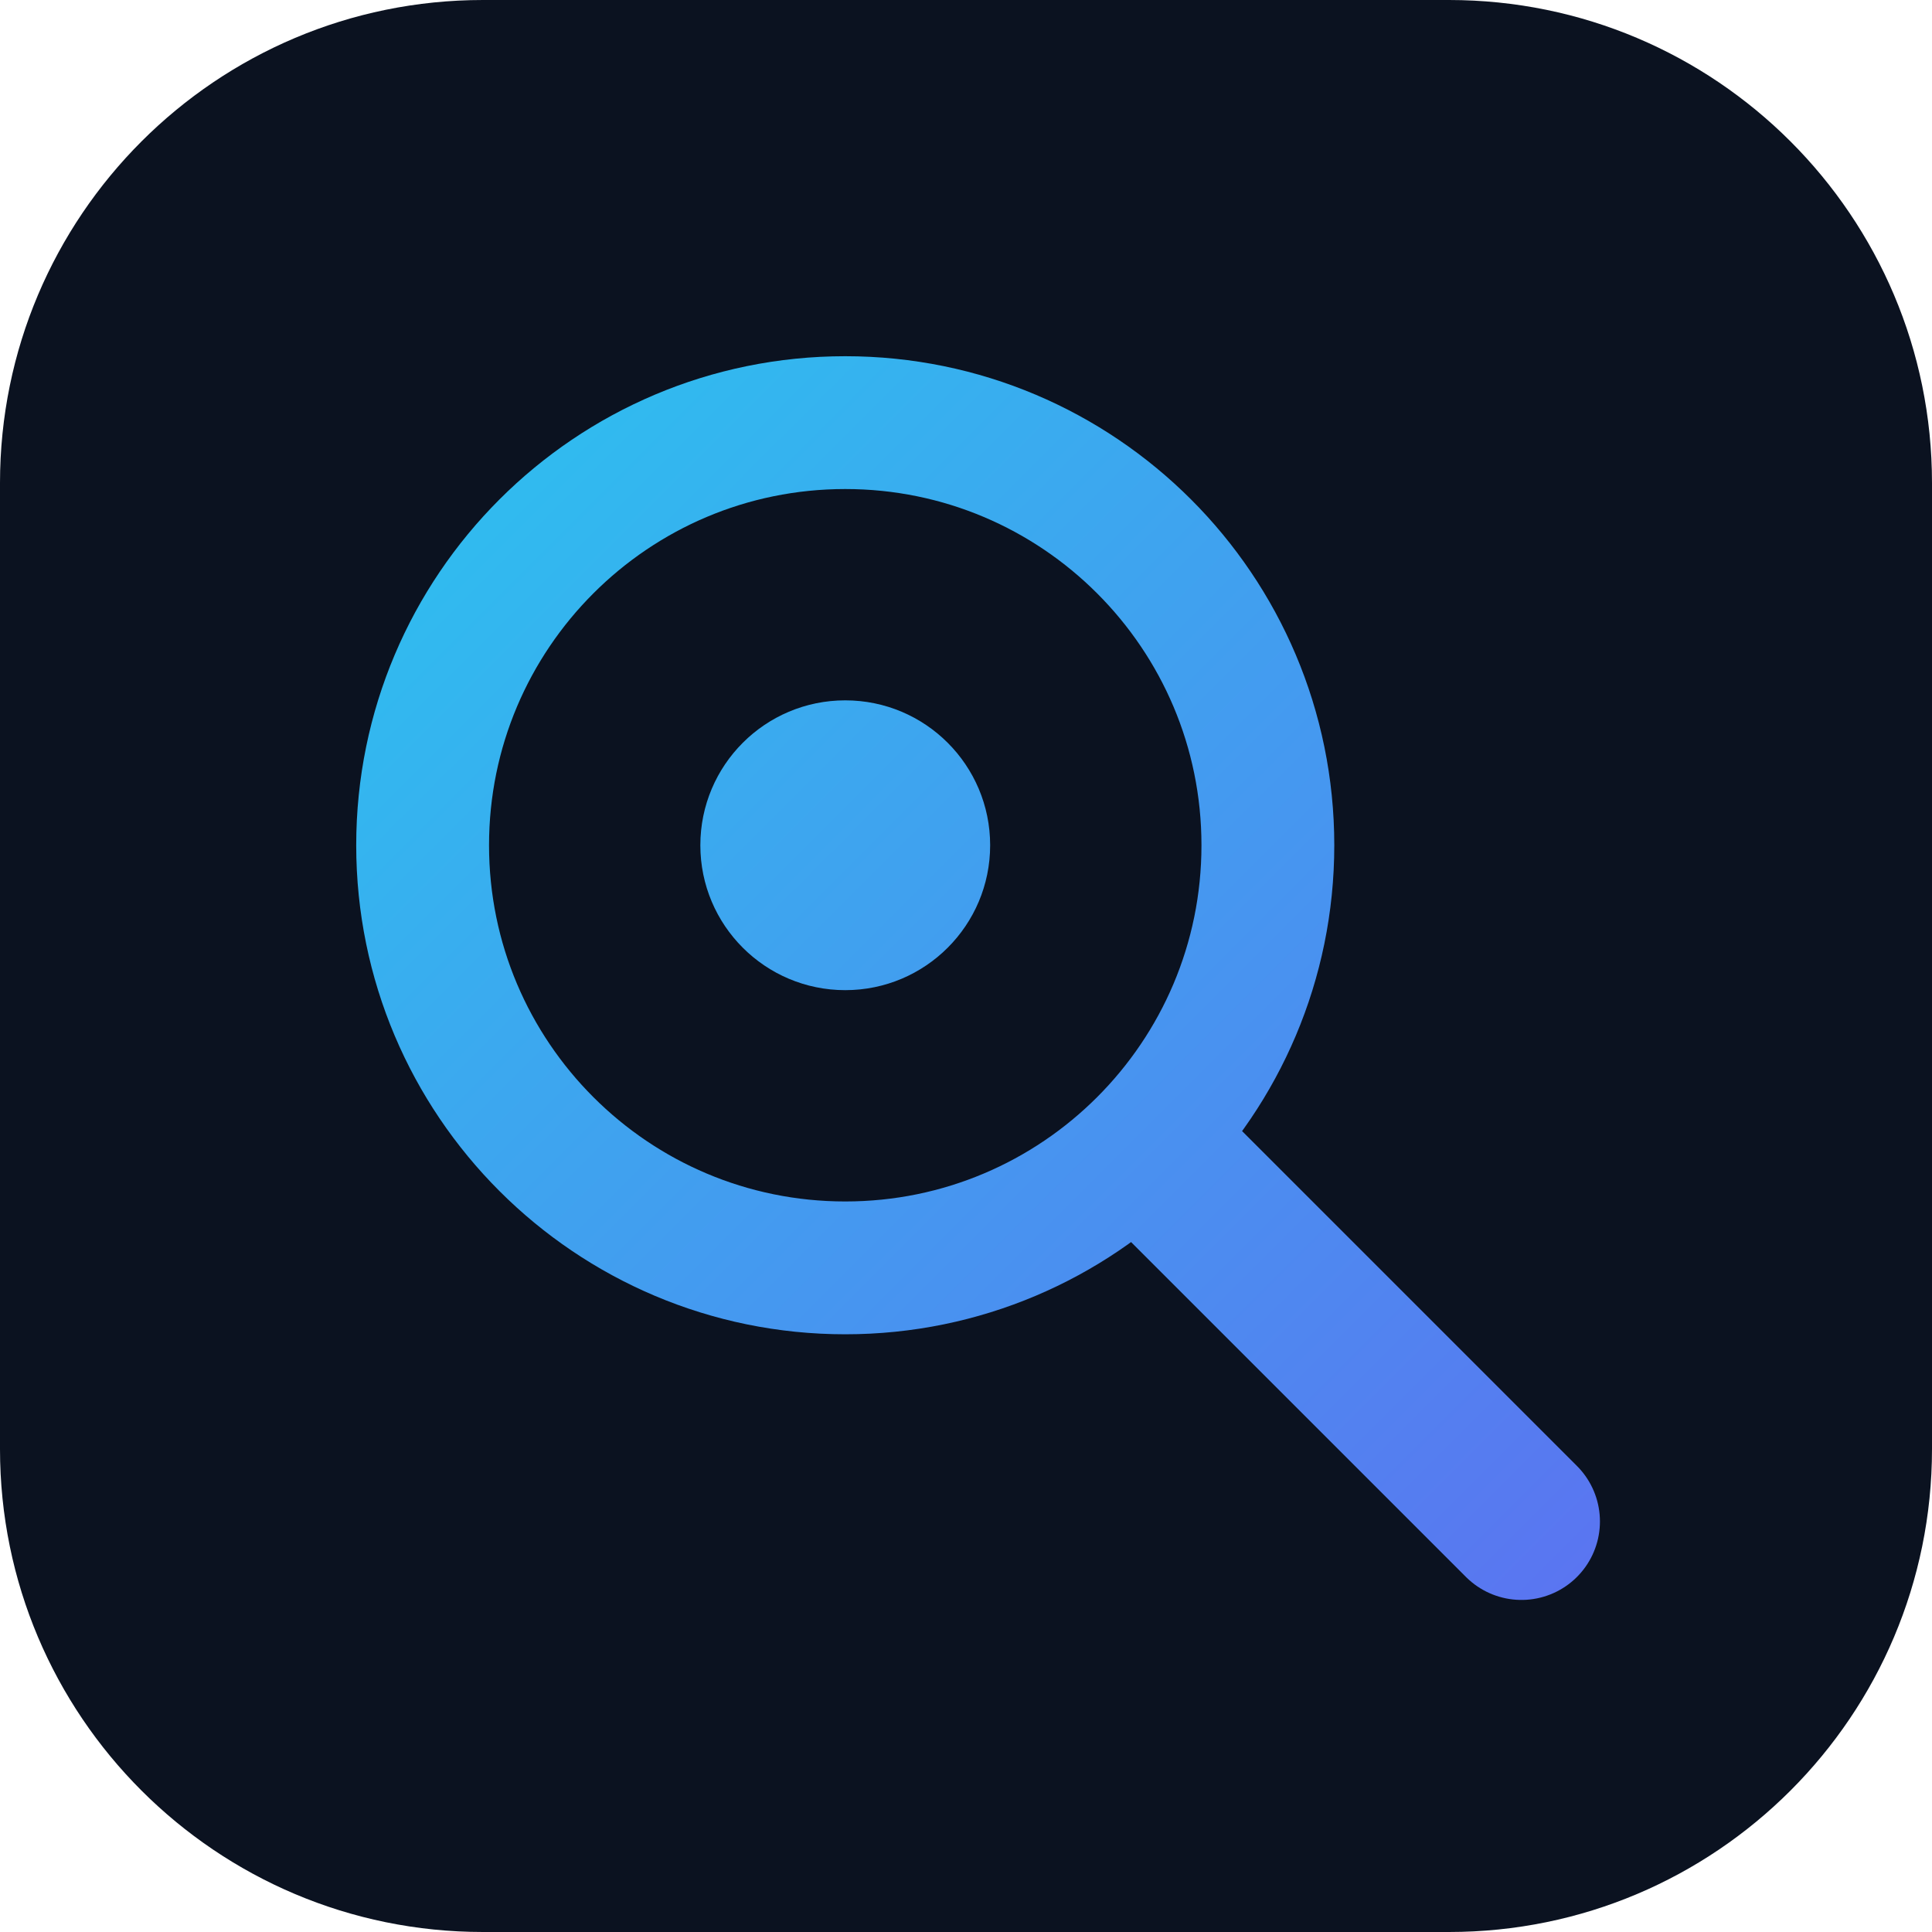
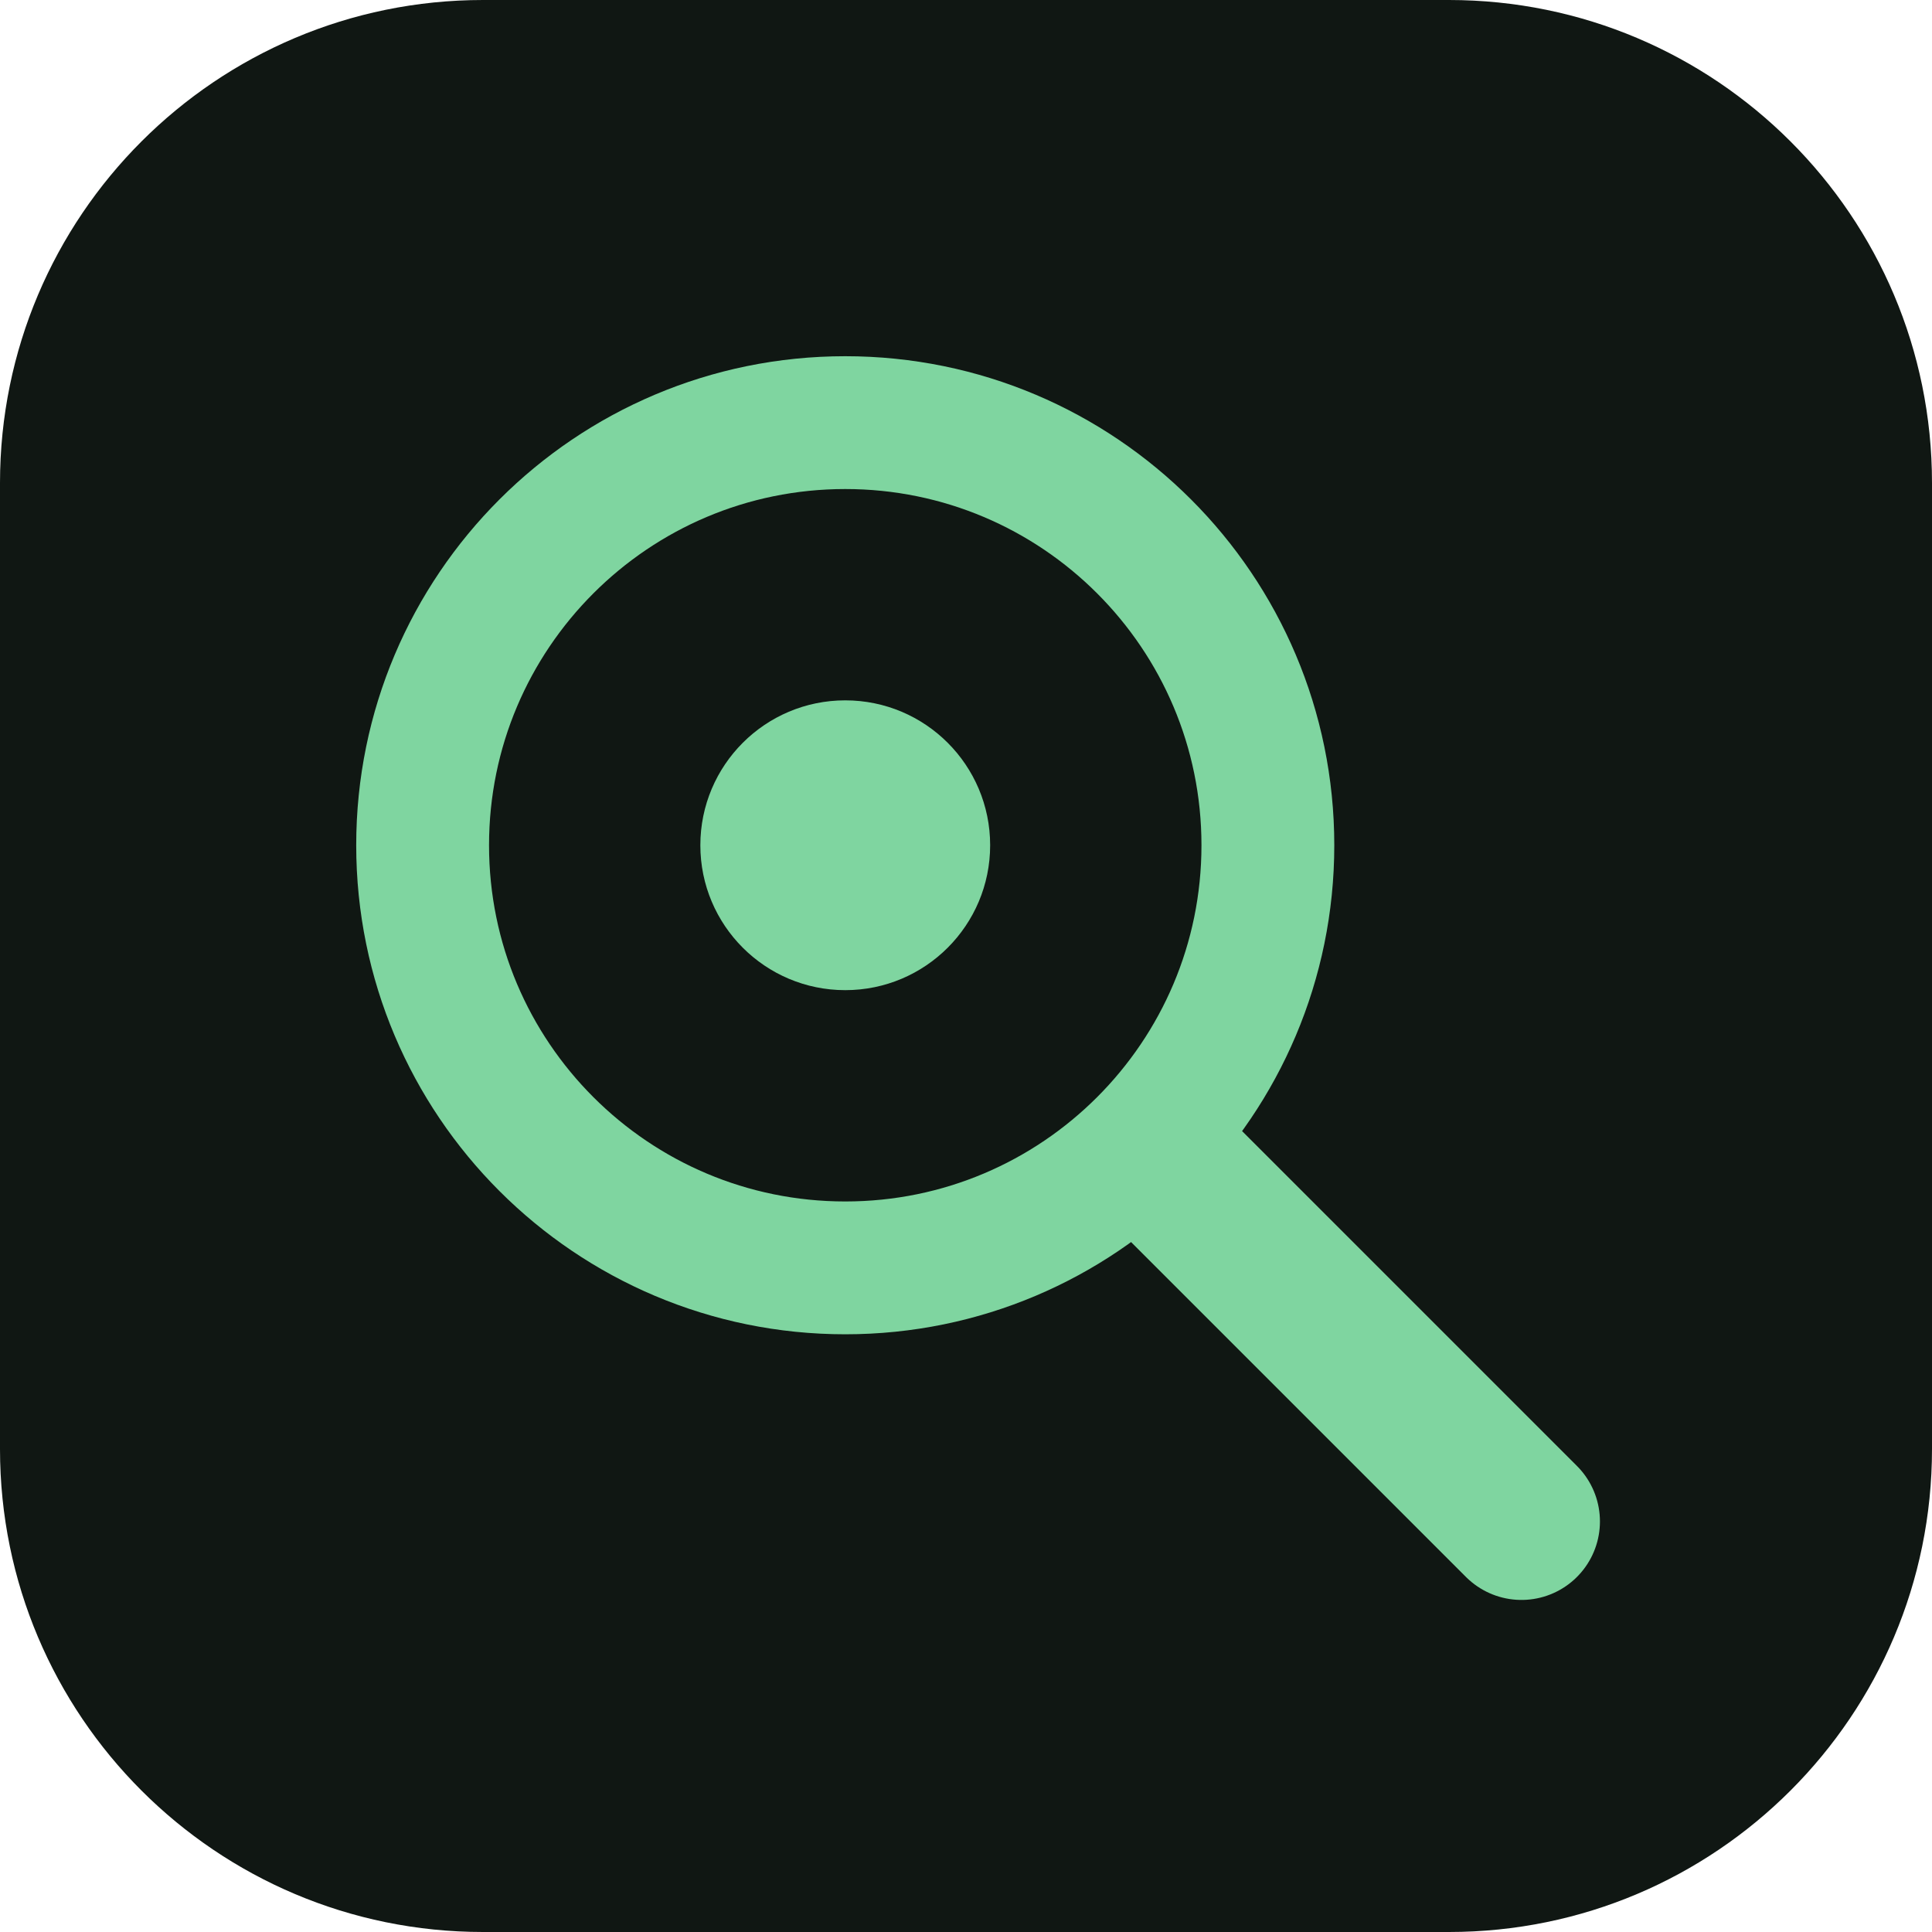
<svg xmlns="http://www.w3.org/2000/svg" width="32" height="32" viewBox="0 0 32 32" fill="none">
-   <defs>
-     <linearGradient id="f" x1="2" y1="2" x2="30" y2="30" gradientUnits="userSpaceOnUse">
-       <stop stop-color="#22d3ee" />
-       <stop offset="1" stop-color="#6366f1" />
-     </linearGradient>
-   </defs>
-   <rect width="32" height="32" rx="8" fill="#0b1220" />
-   <circle cx="14" cy="14" r="7" stroke="url(#f)" stroke-width="2.2" />
-   <circle cx="14" cy="14" r="2.4" fill="url(#f)" />
-   <path d="M19.2 19.2l6 6" stroke="url(#f)" stroke-width="2.6" stroke-linecap="round" />
+   <rect width="32" height="32" rx="8" fill="#101713" />
+   <circle cx="14" cy="14" r="7" stroke="#7fd5a0" stroke-width="2.2" />
+   <circle cx="14" cy="14" r="2.4" fill="#7fd5a0" />
+   <path d="M19.2 19.2l6 6" stroke="#7fd5a0" stroke-width="2.6" stroke-linecap="round" />
</svg>
